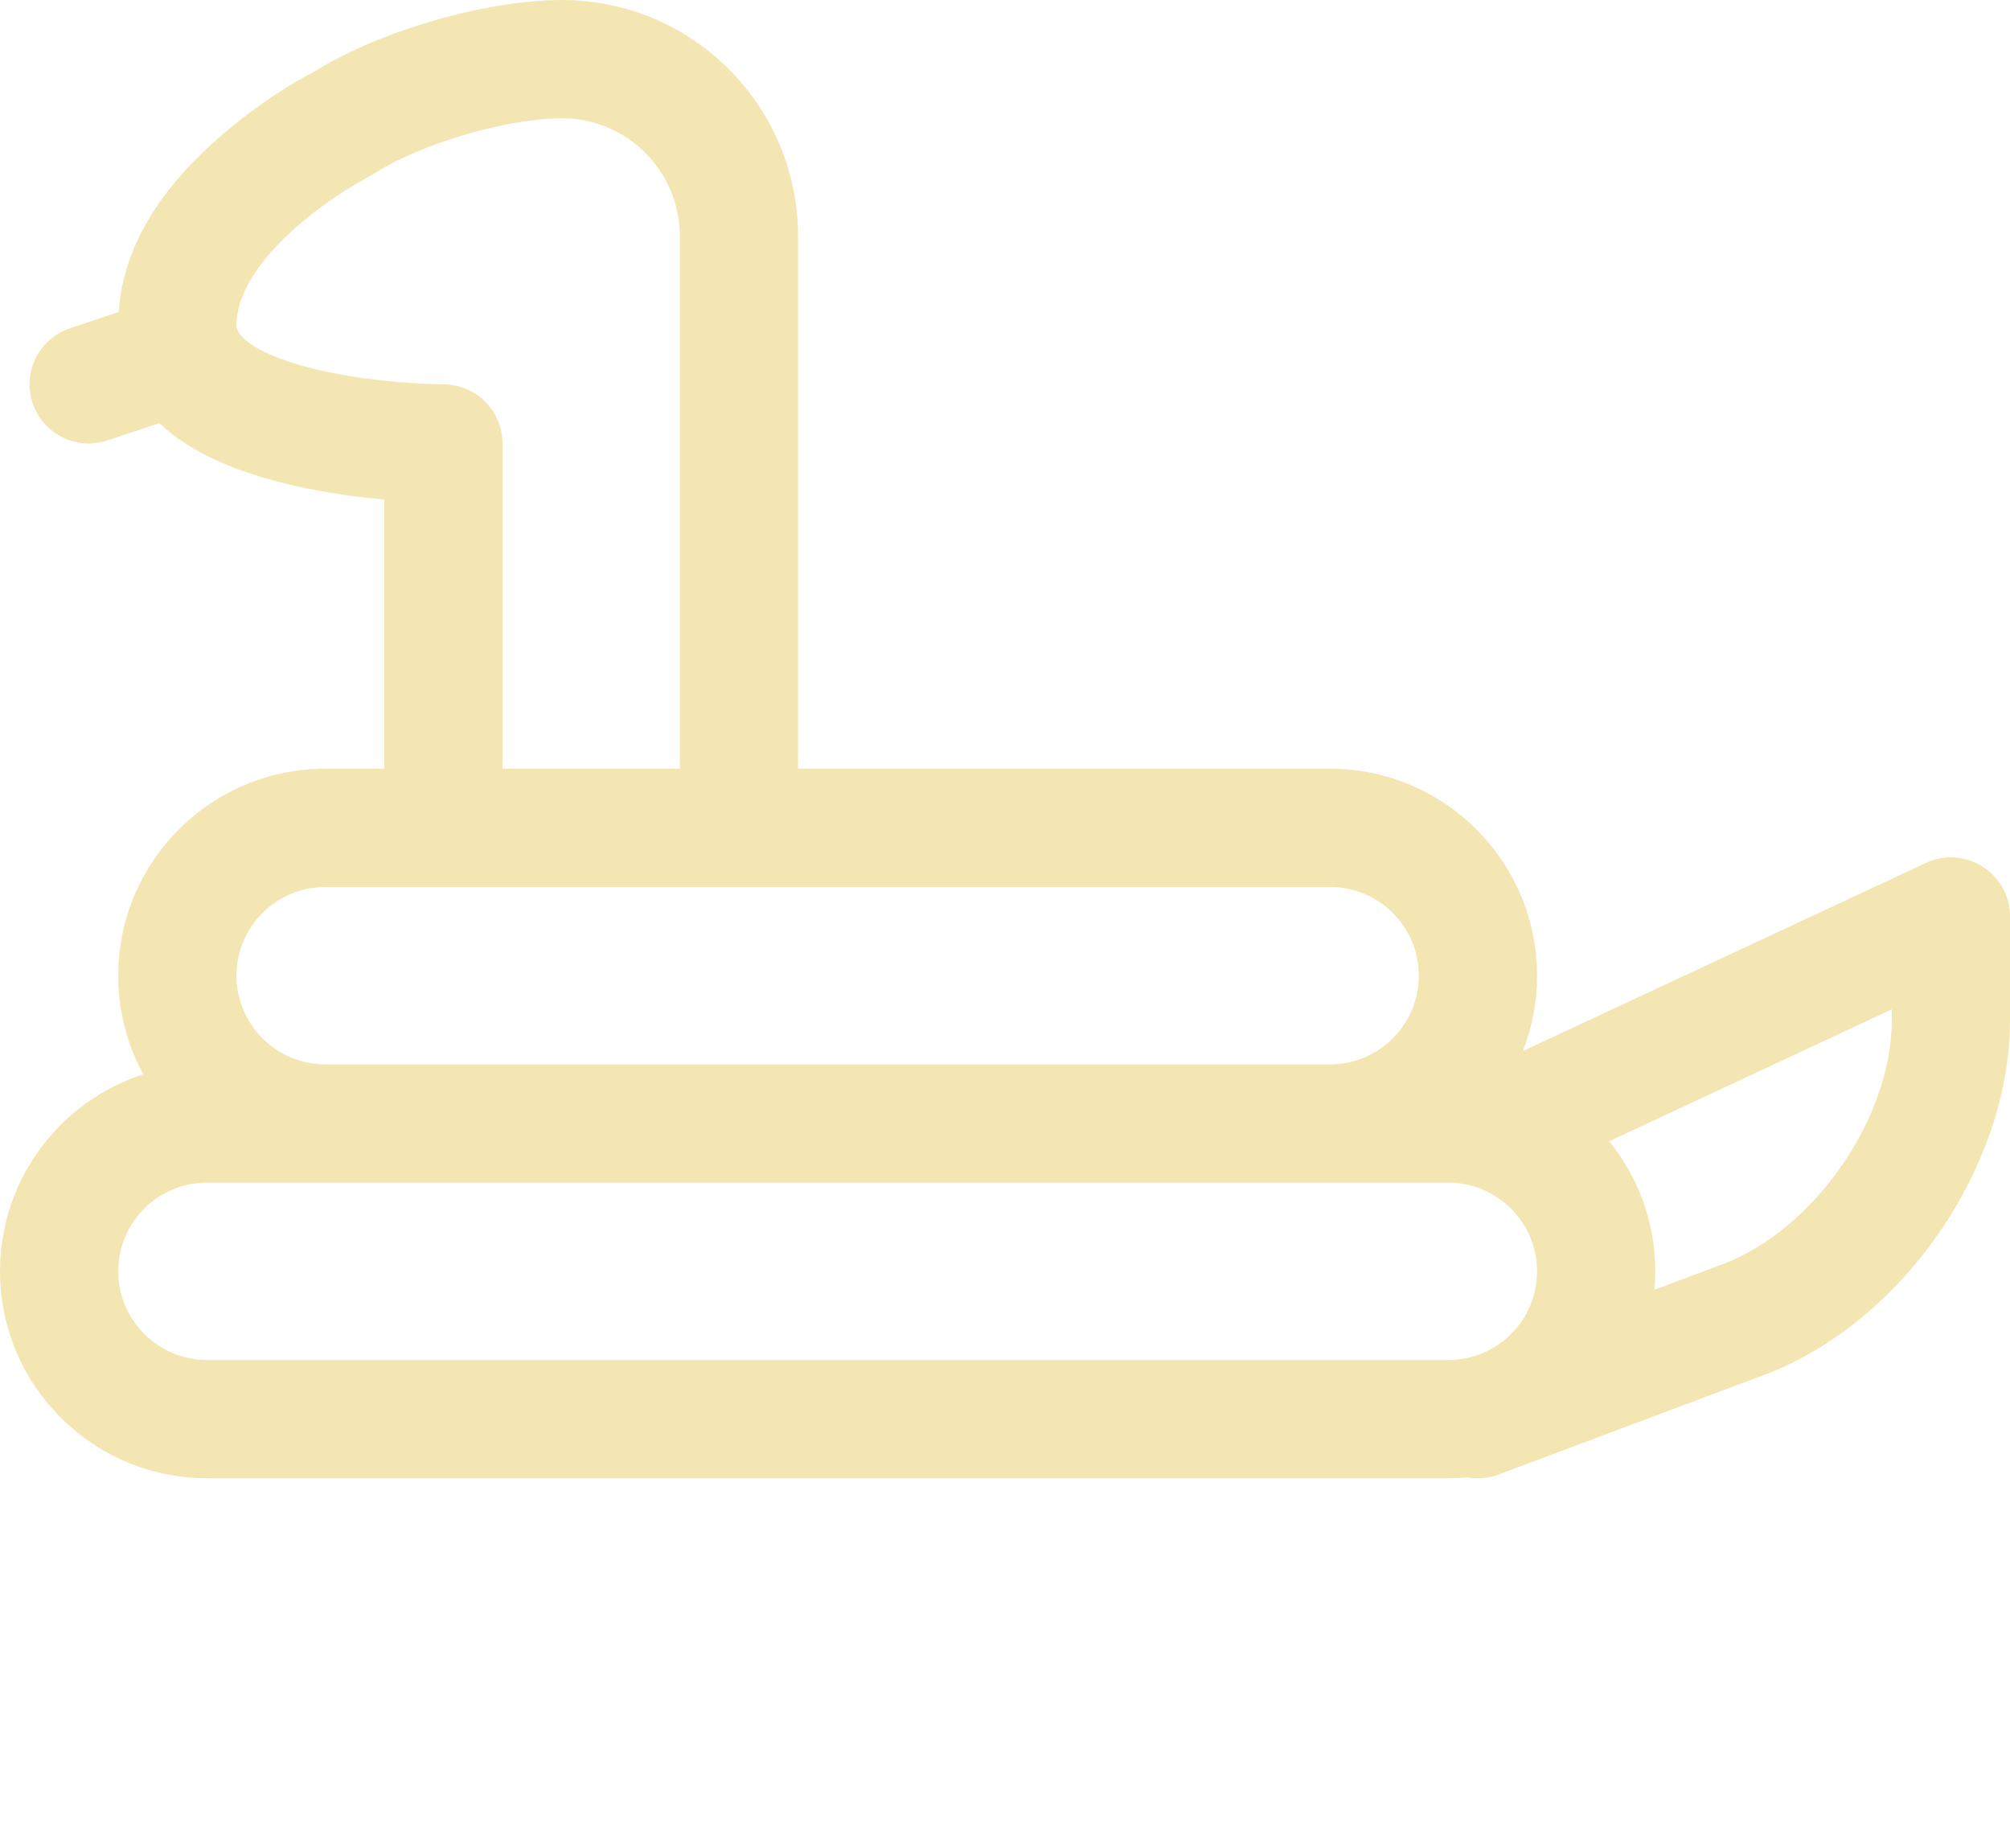
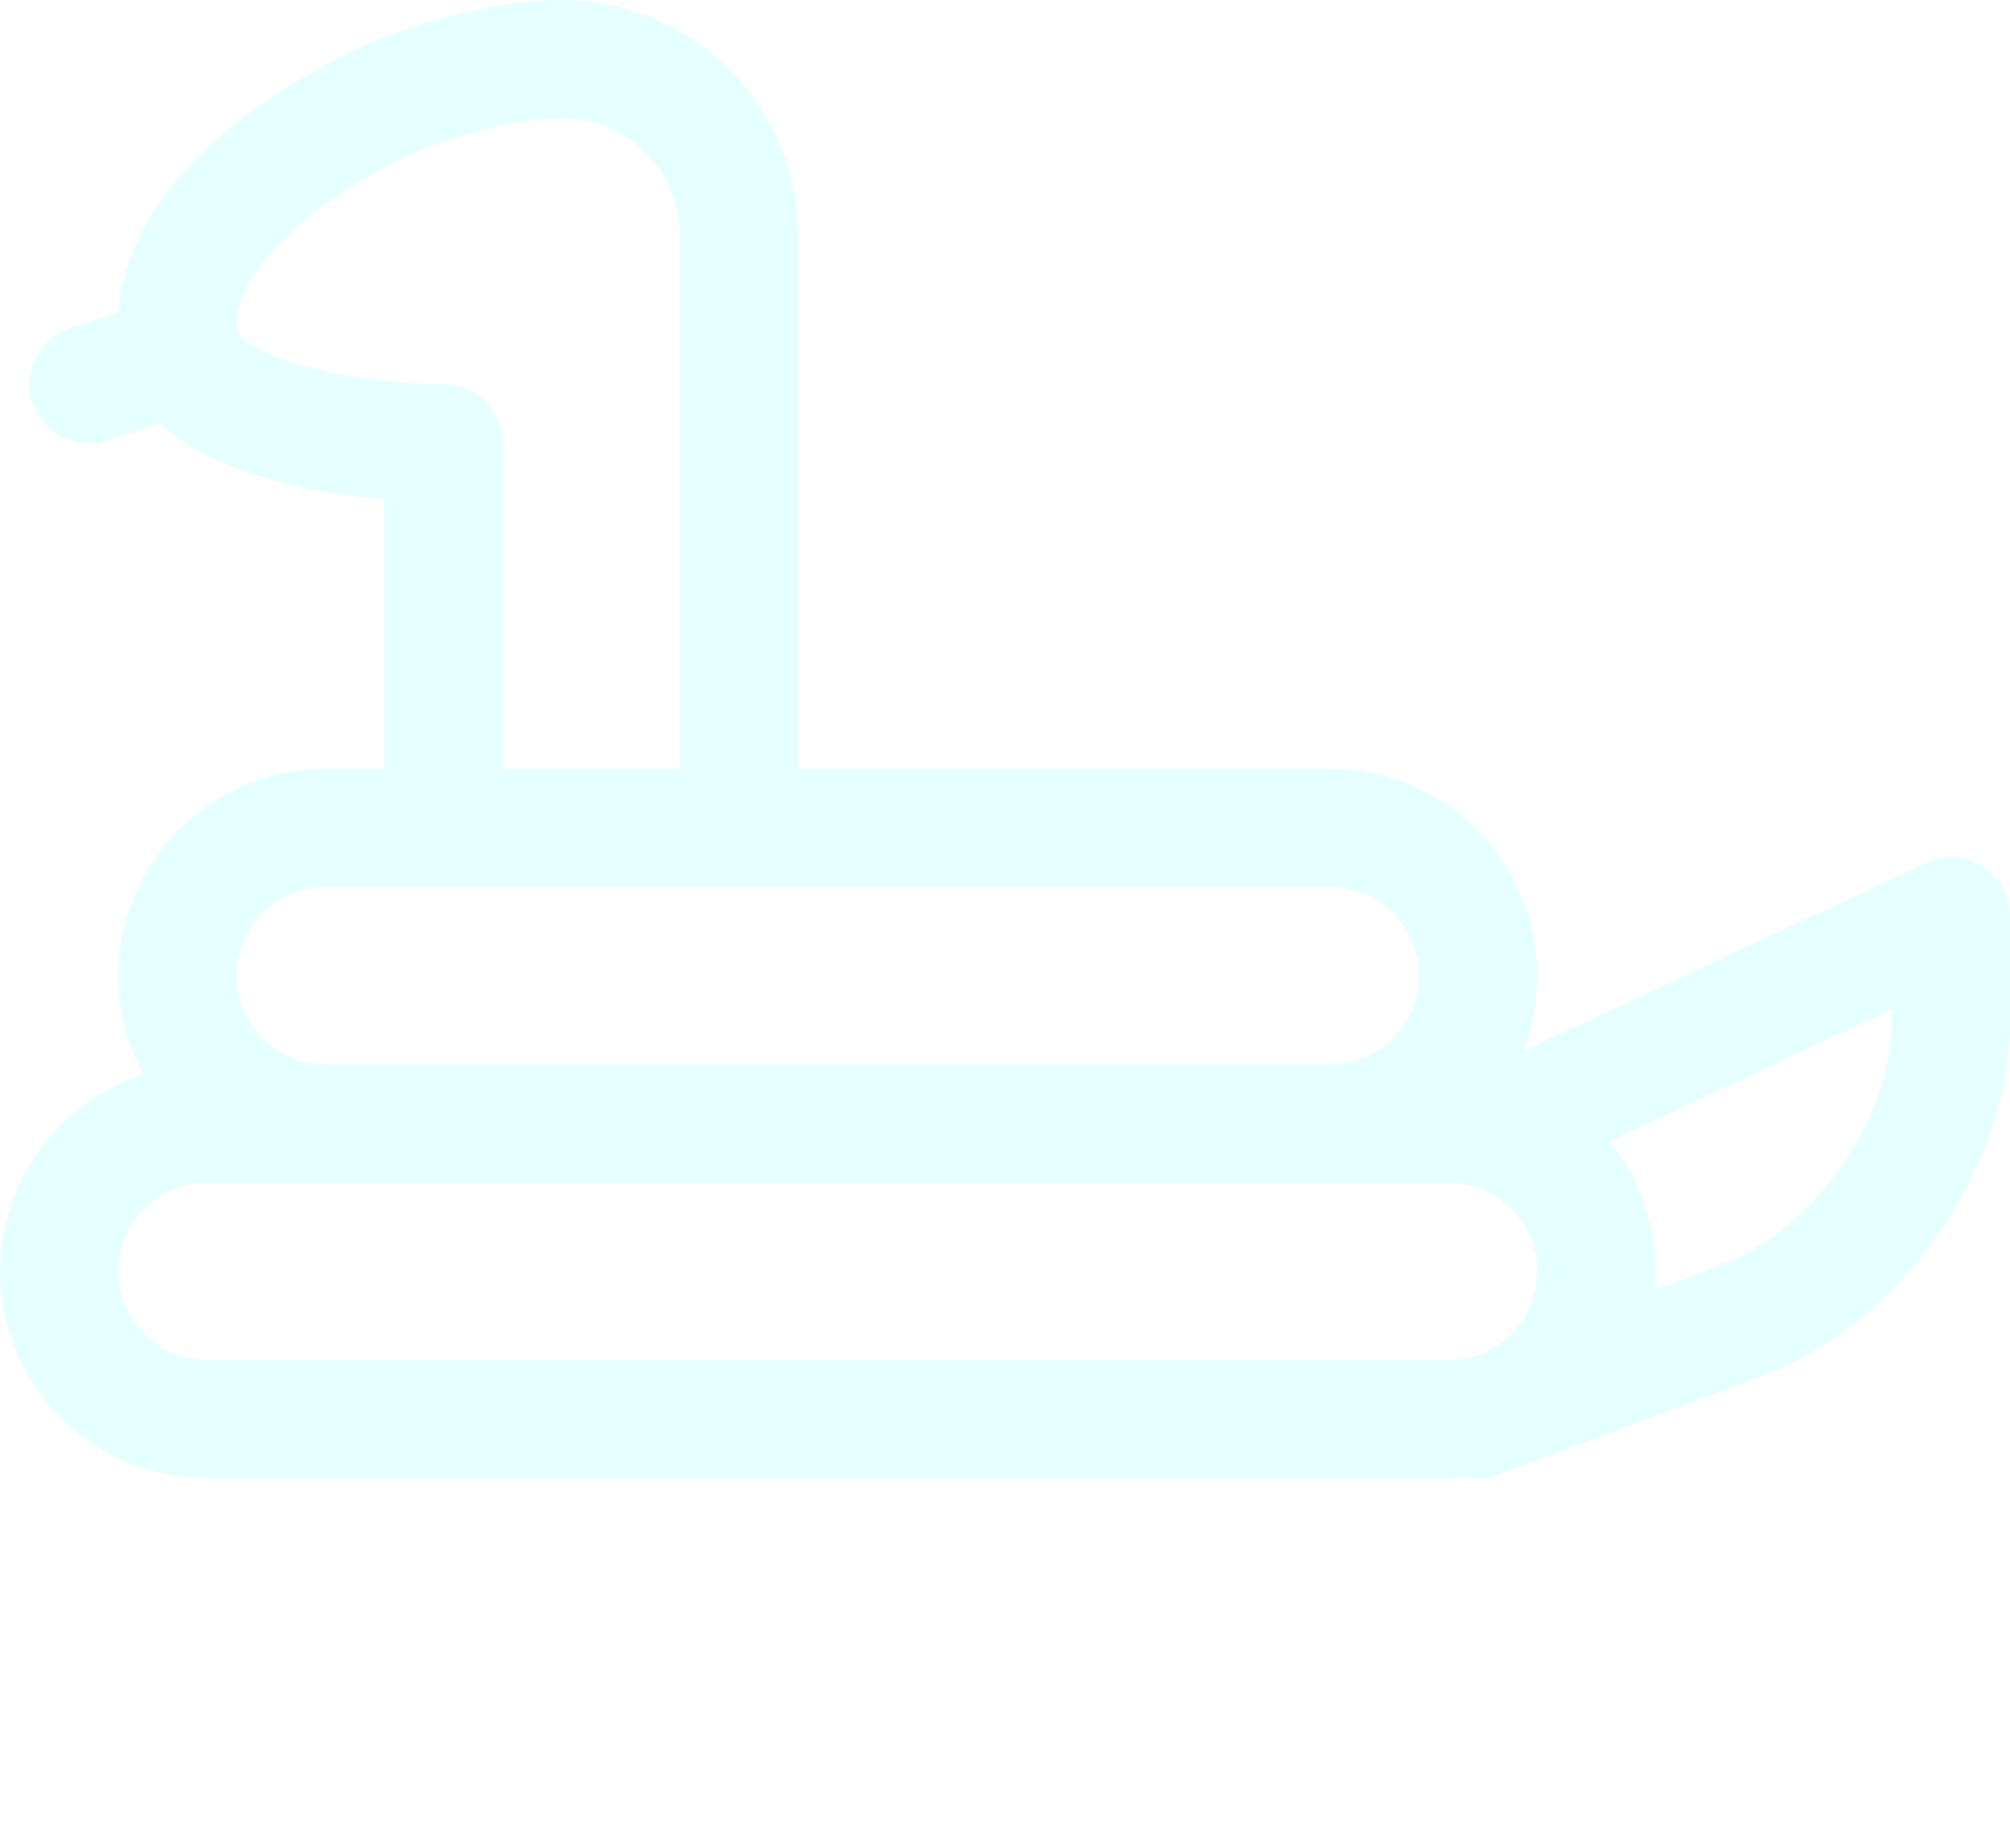
<svg xmlns="http://www.w3.org/2000/svg" viewBox="0 0 68 62.5" x="0px" y="0px">
-   <path fill="#f4e6b3" fill-rule="evenodd" d="M60.848,101.338 C60.307,100.346 60,99.208 60,98 C60,94.134 63.138,91 67.005,91 L69,91 L69,81.895 C68.005,81.806 67.014,81.663 66.066,81.452 C64.082,81.011 62.458,80.33 61.392,79.311 L59.632,79.897 C58.585,80.247 57.452,79.68 57.103,78.632 C56.753,77.585 57.32,76.452 58.368,76.103 L60.015,75.553 C60.168,73.285 61.487,71.304 63.514,69.561 C64.671,68.567 65.814,67.845 66.644,67.416 C68.836,66.045 72.443,65 75.01,65 C79.423,65 83,68.581 83,72.998 L83,91 L100.995,91 C104.862,91 108,94.138 108,98 C108,98.9 107.83,99.76 107.52,100.55 L121.154,94.188 C122.48,93.569 124,94.537 124,96 L124,99.506 C124,104.479 120.341,109.758 115.684,111.504 L106.702,114.873 C106.344,115.007 105.981,115.032 105.643,114.97 C105.428,114.99 105.21,115 104.99,115 L63.01,115 C59.141,115 56,111.863 56,108 C56,104.884 58.032,102.247 60.848,101.338 L60.848,101.338 Z M60,108 C60,109.653 61.349,111 63.01,111 L104.99,111 C106.658,111 108,109.659 108,108 C108,106.347 106.651,105 104.99,105 L63.01,105 C61.342,105 60,106.341 60,108 Z M110.441,103.601 C111.416,104.804 112,106.334 112,108 C112,108.21 111.991,108.419 111.973,108.624 L114.28,107.759 C117.375,106.598 120,102.811 120,99.506 L120,99.14 L110.441,103.601 Z M64,98 C64,99.653 65.347,101 67.005,101 L100.995,101 C102.654,101 104,99.656 104,98 C104,96.347 102.653,95 100.995,95 L67.005,95 C65.346,95 64,96.344 64,98 Z M79,91 L79,72.998 C79,70.789 77.213,69 75.01,69 C73.173,69 70.253,69.854 68.715,70.839 L68.537,70.94 C68.412,71.004 68.155,71.146 67.813,71.359 C67.234,71.72 66.655,72.136 66.122,72.594 C64.759,73.766 64,74.957 64,76 C64,76.474 64.948,77.106 66.934,77.548 C67.814,77.743 68.776,77.871 69.741,77.943 C70.081,77.968 70.396,77.984 70.677,77.993 C70.839,77.998 70.95,78 71,78 C72.105,78 73,78.895 73,80 L73,91 L79,91 Z" transform="translate(-56 -65)" />
+   <path fill="#E6FFFF" fill-rule="evenodd" d="M60.848,101.338 C60.307,100.346 60,99.208 60,98 C60,94.134 63.138,91 67.005,91 L69,91 L69,81.895 C68.005,81.806 67.014,81.663 66.066,81.452 C64.082,81.011 62.458,80.33 61.392,79.311 L59.632,79.897 C58.585,80.247 57.452,79.68 57.103,78.632 C56.753,77.585 57.32,76.452 58.368,76.103 L60.015,75.553 C60.168,73.285 61.487,71.304 63.514,69.561 C64.671,68.567 65.814,67.845 66.644,67.416 C68.836,66.045 72.443,65 75.01,65 C79.423,65 83,68.581 83,72.998 L83,91 L100.995,91 C104.862,91 108,94.138 108,98 C108,98.9 107.83,99.76 107.52,100.55 L121.154,94.188 C122.48,93.569 124,94.537 124,96 L124,99.506 C124,104.479 120.341,109.758 115.684,111.504 L106.702,114.873 C106.344,115.007 105.981,115.032 105.643,114.97 C105.428,114.99 105.21,115 104.99,115 L63.01,115 C59.141,115 56,111.863 56,108 C56,104.884 58.032,102.247 60.848,101.338 L60.848,101.338 Z M60,108 C60,109.653 61.349,111 63.01,111 L104.99,111 C106.658,111 108,109.659 108,108 C108,106.347 106.651,105 104.99,105 L63.01,105 C61.342,105 60,106.341 60,108 Z M110.441,103.601 C111.416,104.804 112,106.334 112,108 C112,108.21 111.991,108.419 111.973,108.624 L114.28,107.759 C117.375,106.598 120,102.811 120,99.506 L120,99.14 L110.441,103.601 Z M64,98 C64,99.653 65.347,101 67.005,101 L100.995,101 C102.654,101 104,99.656 104,98 C104,96.347 102.653,95 100.995,95 L67.005,95 C65.346,95 64,96.344 64,98 Z M79,91 L79,72.998 C79,70.789 77.213,69 75.01,69 C73.173,69 70.253,69.854 68.715,70.839 L68.537,70.94 C68.412,71.004 68.155,71.146 67.813,71.359 C67.234,71.72 66.655,72.136 66.122,72.594 C64.759,73.766 64,74.957 64,76 C64,76.474 64.948,77.106 66.934,77.548 C67.814,77.743 68.776,77.871 69.741,77.943 C70.081,77.968 70.396,77.984 70.677,77.993 C70.839,77.998 70.95,78 71,78 C72.105,78 73,78.895 73,80 L73,91 L79,91 Z" transform="translate(-56 -65)" />
</svg>
